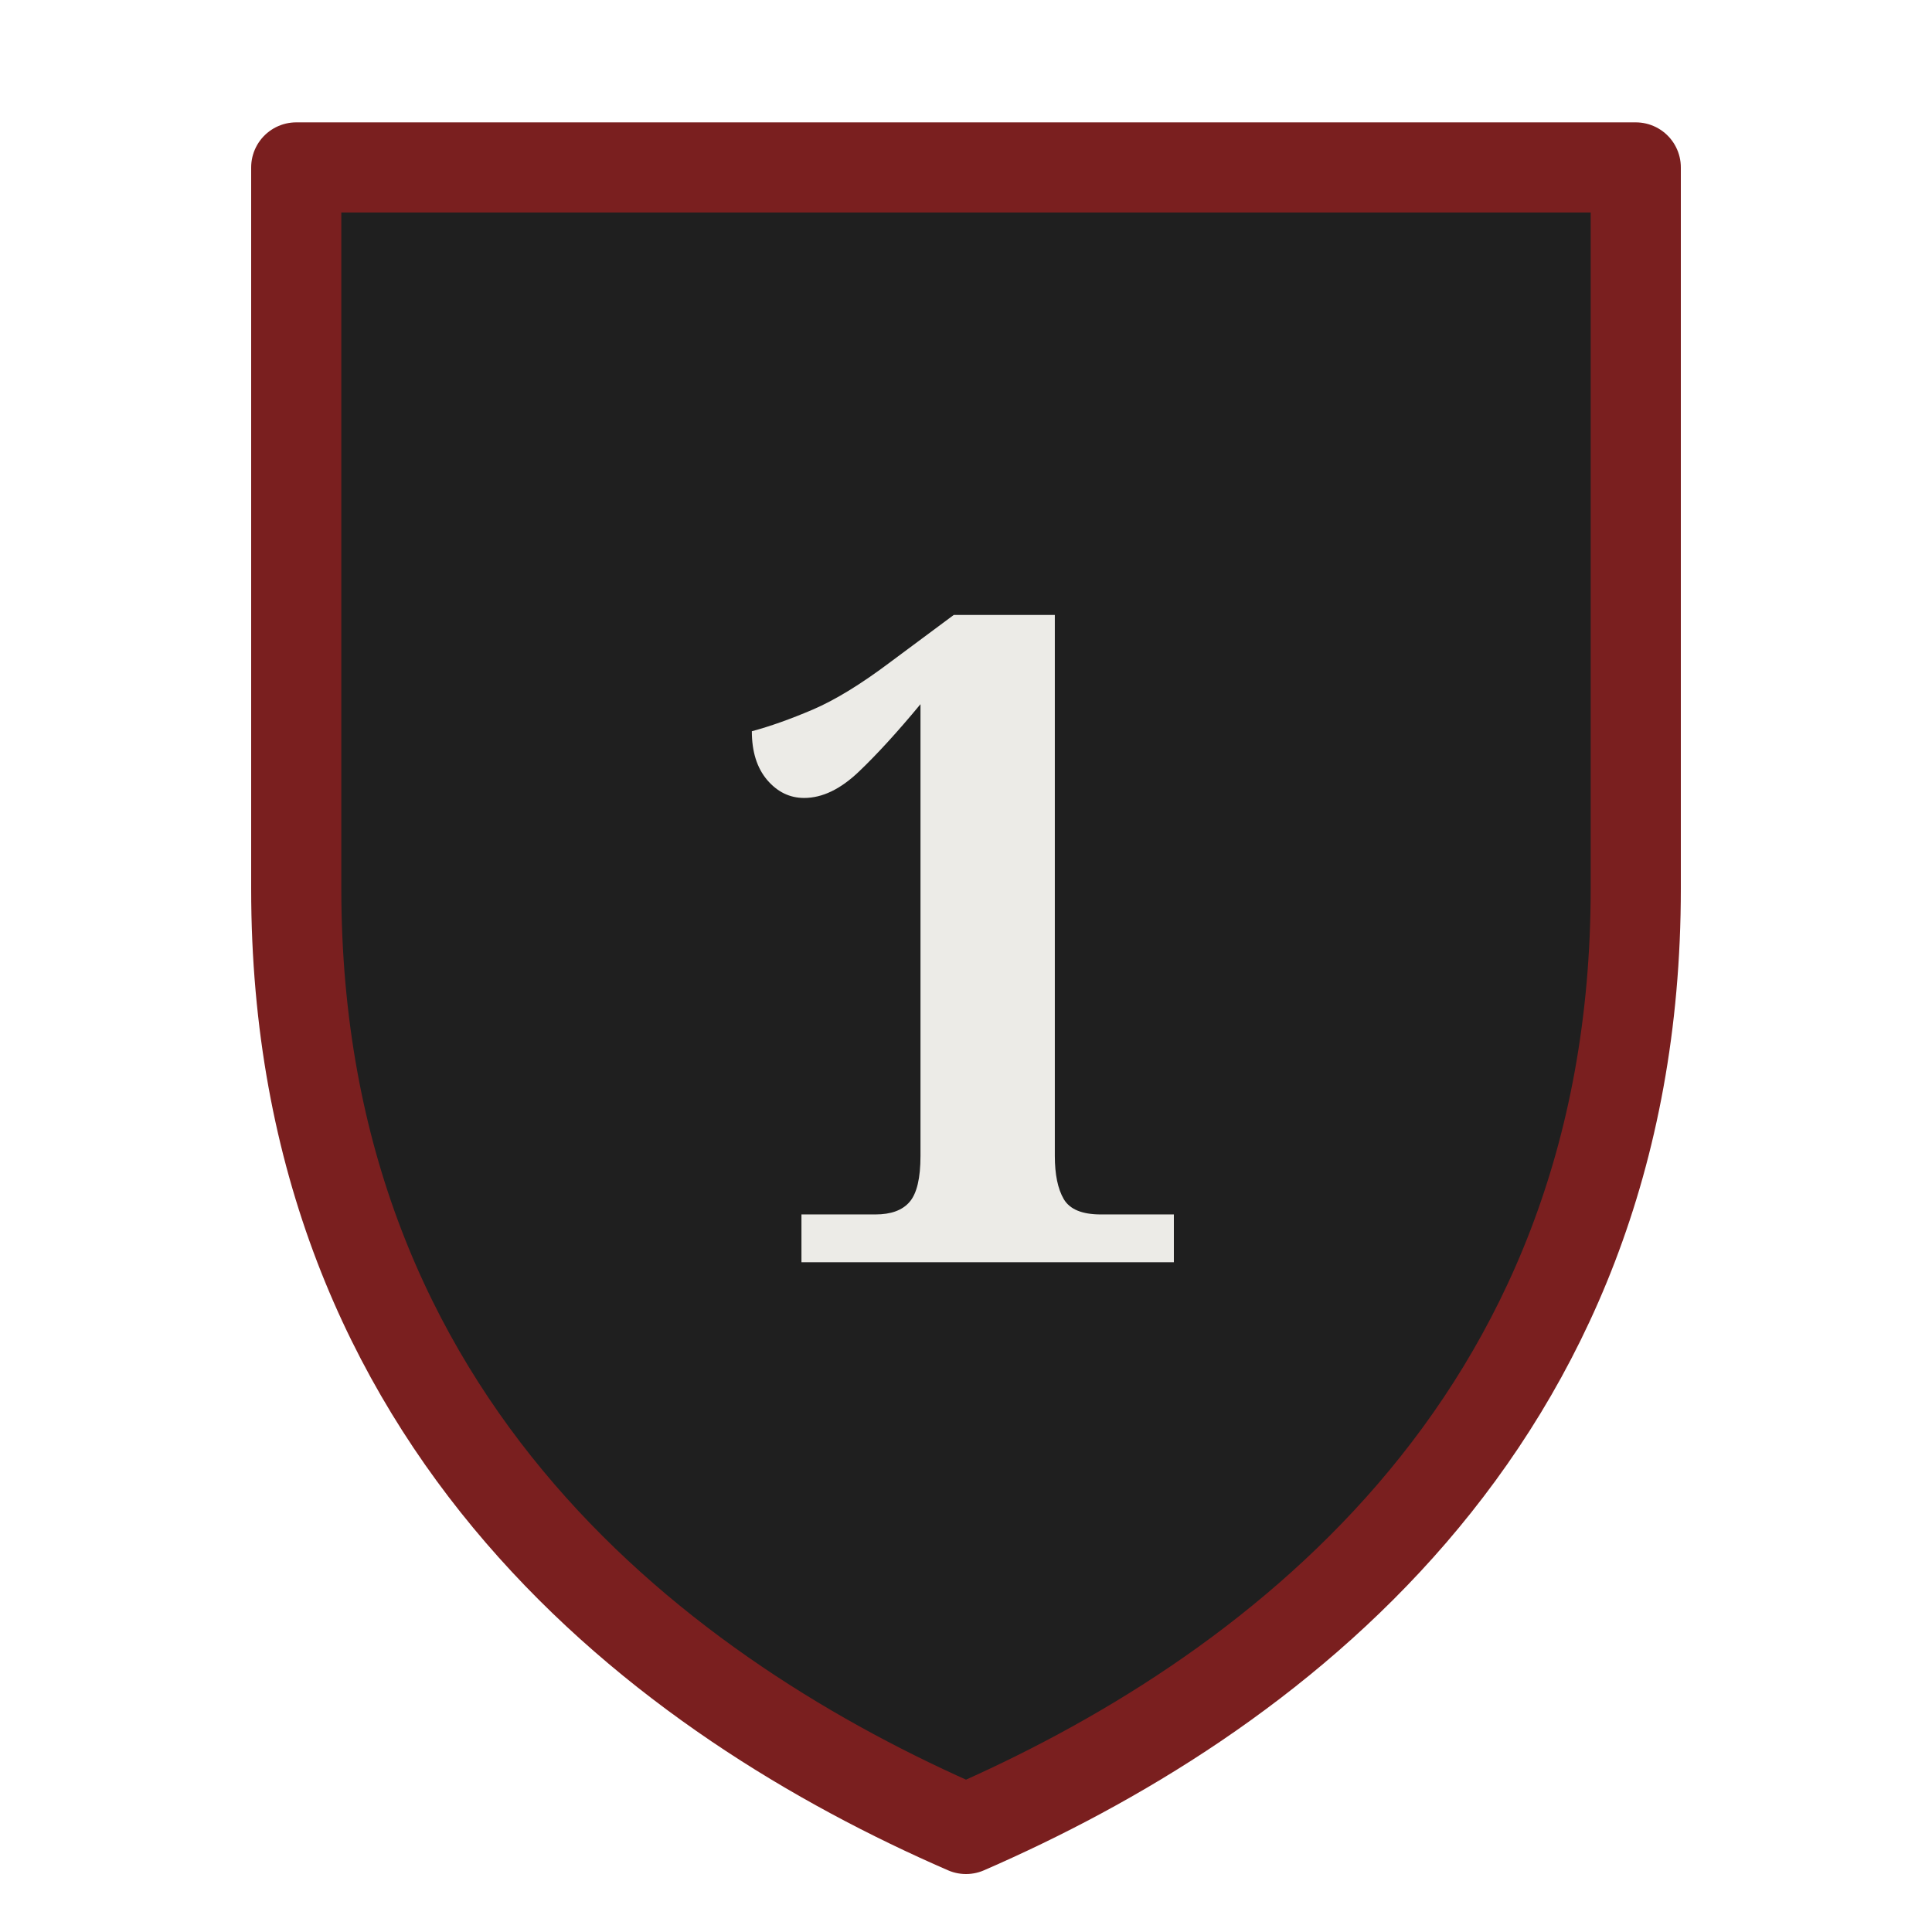
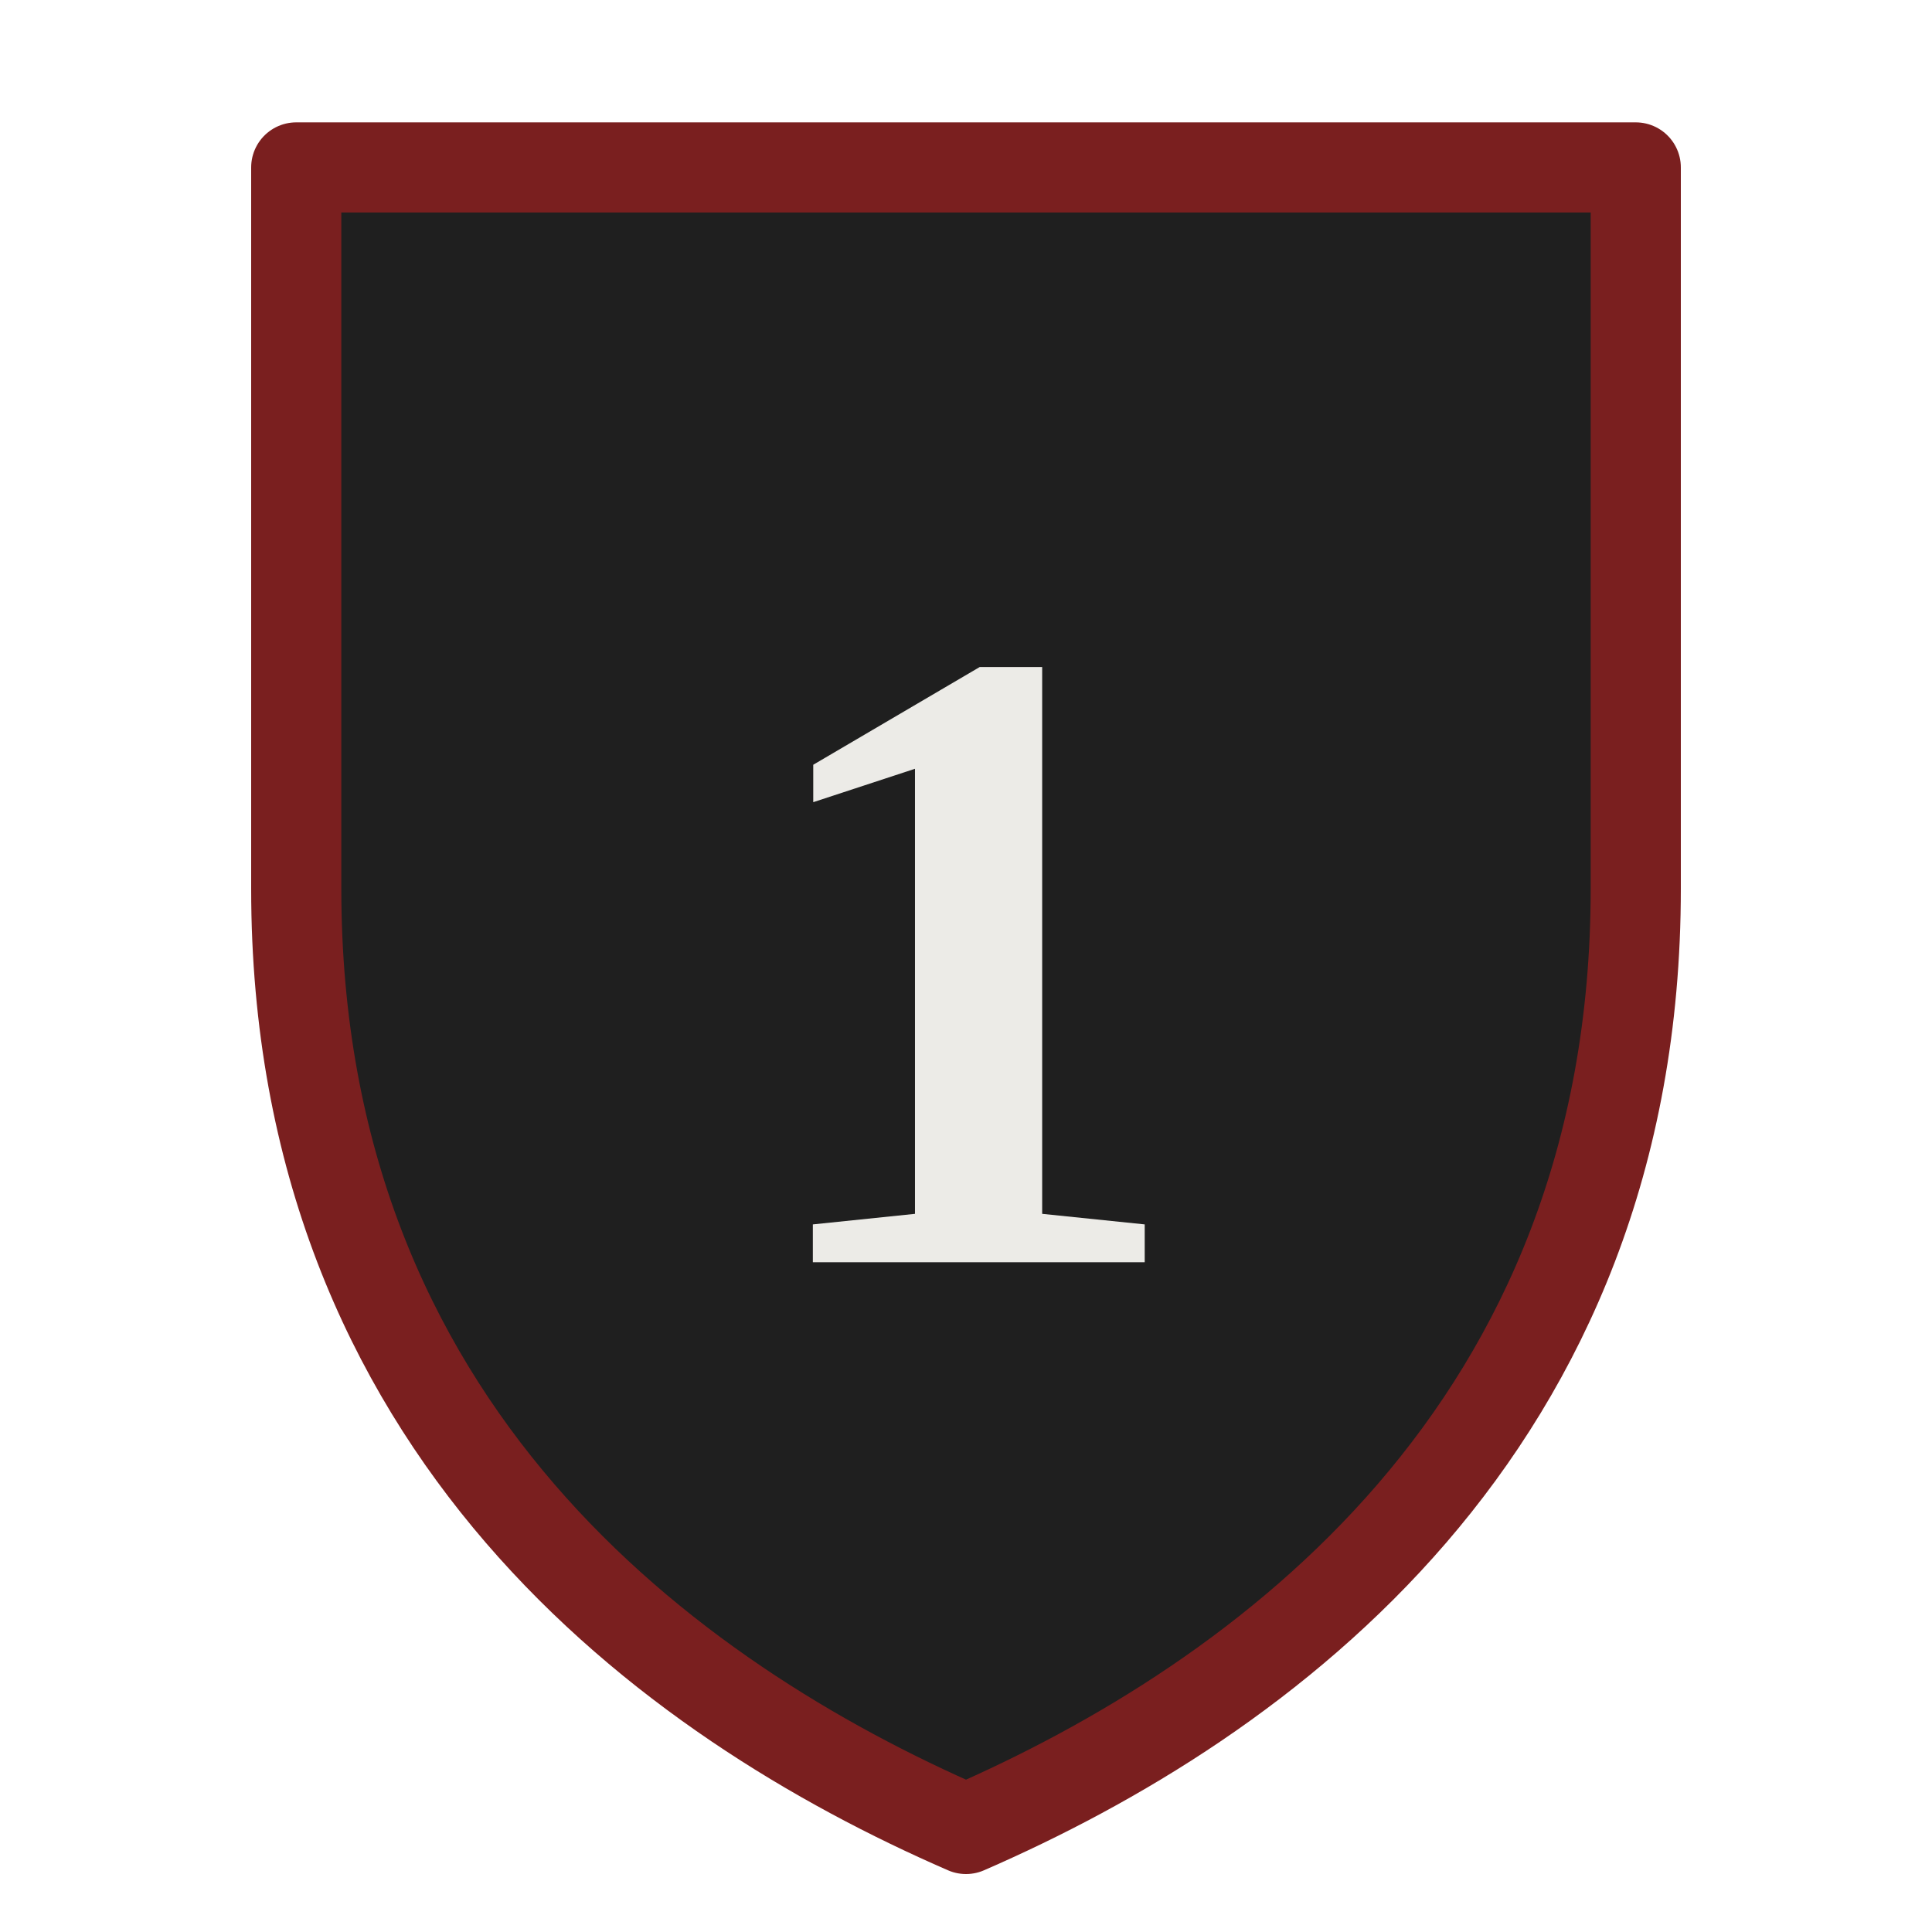
<svg xmlns="http://www.w3.org/2000/svg" width="300" height="300" viewBox="0 0 300 300">
  <path d="M46 26h208v112c0 84-58 126-104 146C104 264 46 222 46 138z" fill="#1f1f1f" stroke="#7a1f1f" stroke-width="14" stroke-linejoin="round" />
-   <text x="150" y="196" font-family="Georgia, serif" font-size="140" font-weight="bold" font-style="normal" fill="#ecebe7" text-anchor="middle">1</text>
+   <text x="150" y="196" font-family="'Times New Roman', Times, serif" font-size="140" font-weight="bold" font-style="normal" fill="#ecebe7" text-anchor="middle">1</text>
</svg>
